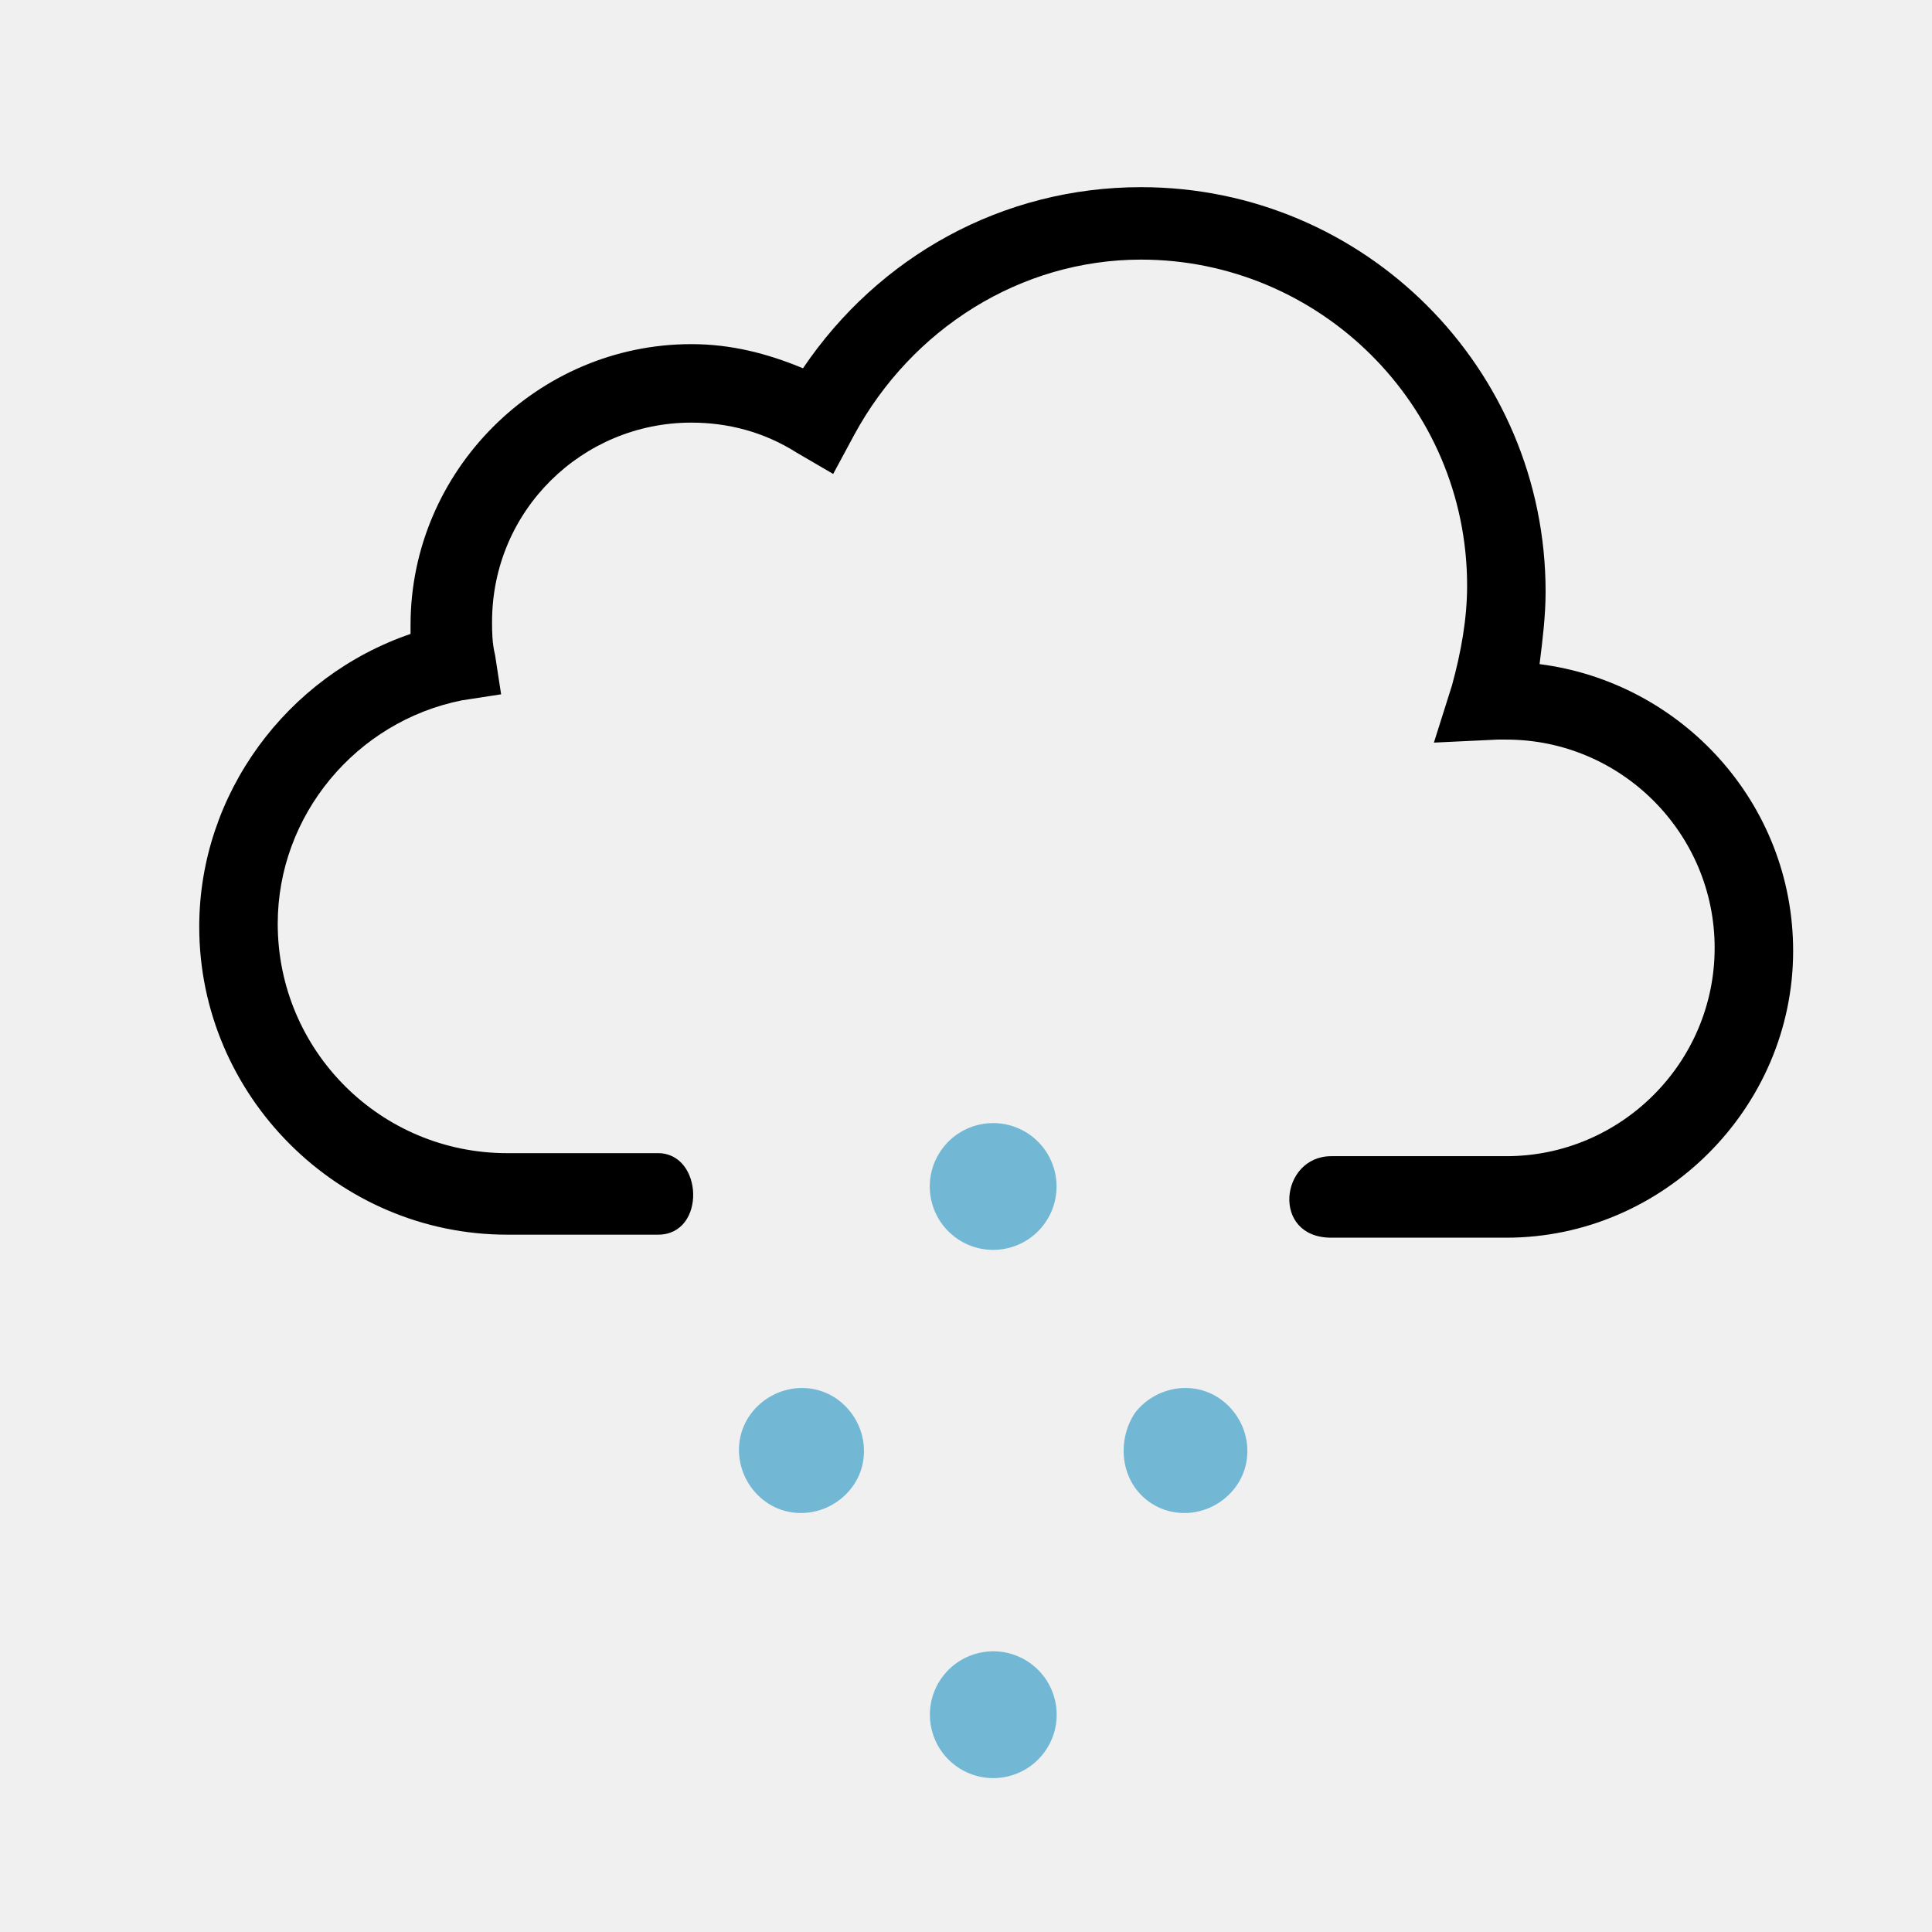
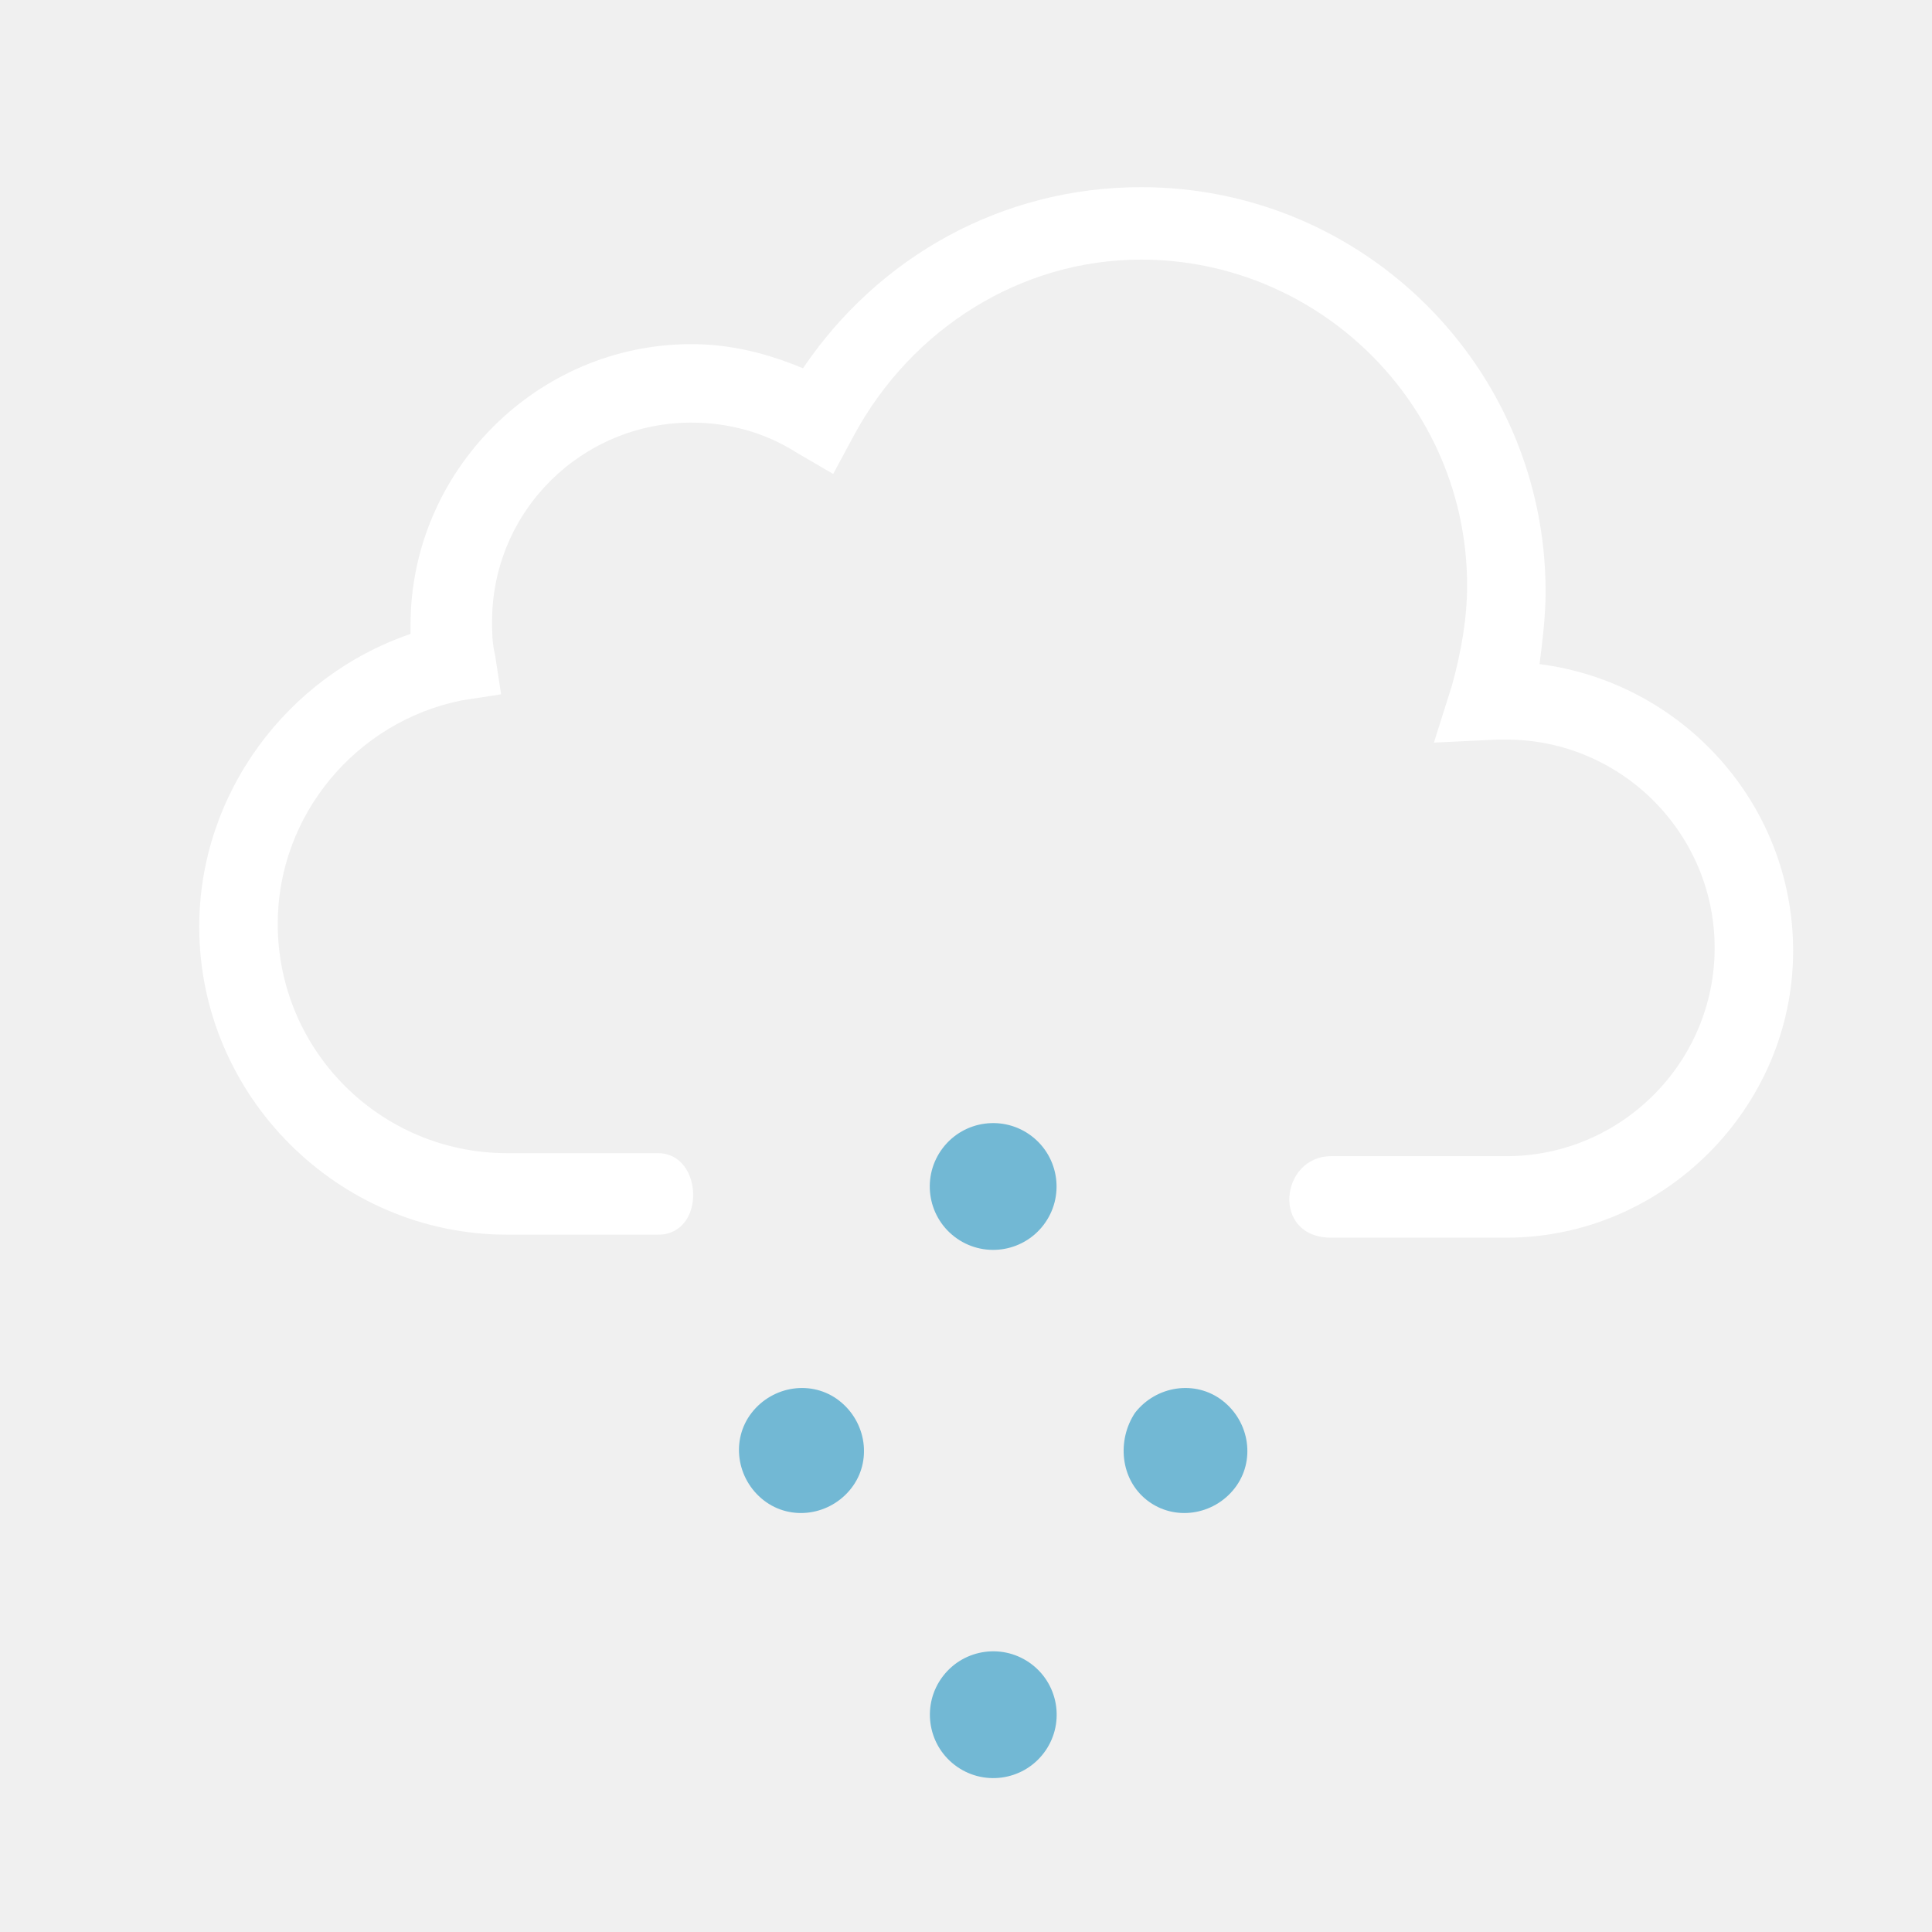
<svg xmlns="http://www.w3.org/2000/svg" viewBox="0 0 64 64">
-   <path d="m51 22c.1-.8.2-1.6.2-2.4 0-7.4-6-13.4-13.4-13.4-4.6 0-8.7 2.3-11.2 6-1.2-.5-2.4-.8-3.7-.8-5.1 0-9.3 4.2-9.3 9.3v.3c-4.1 1.4-7 5.3-7 9.7 0 5.6 4.6 10.2 10.2 10.2h5c1.6 0 1.5-2.7 0-2.7h-5c-4.2 0-7.6-3.4-7.6-7.6 0-3.6 2.6-6.7 6.1-7.4l1.3-.2-.2-1.3c-.1-.4-.1-.8-.1-1.1 0-3.7 3-6.6 6.6-6.6 1.2 0 2.4.3 3.5 1l1.2.7.7-1.3c1.9-3.5 5.5-5.8 9.5-5.8 5.9 0 10.8 4.8 10.8 10.8 0 1.1-.2 2.2-.5 3.3l-.6 1.9 2.1-.1h.3c3.8 0 6.9 3.1 6.9 6.9s-3.1 6.9-6.9 6.9h-5.8c-1.7 0-2 2.7 0 2.7h5.8c5.2 0 9.5-4.3 9.5-9.5 0-4.9-3.7-8.9-8.4-9.5z" />
+   <path d="m51 22c.1-.8.2-1.6.2-2.4 0-7.4-6-13.4-13.4-13.4-4.6 0-8.7 2.3-11.2 6-1.2-.5-2.4-.8-3.7-.8-5.1 0-9.3 4.2-9.3 9.3v.3c-4.1 1.4-7 5.3-7 9.7 0 5.6 4.6 10.2 10.2 10.2h5c1.6 0 1.5-2.7 0-2.7h-5c-4.2 0-7.6-3.4-7.6-7.6 0-3.6 2.6-6.7 6.1-7.4l1.3-.2-.2-1.3c-.1-.4-.1-.8-.1-1.1 0-3.7 3-6.6 6.6-6.6 1.2 0 2.4.3 3.5 1l1.2.7.7-1.3c1.9-3.5 5.5-5.8 9.5-5.8 5.9 0 10.8 4.8 10.8 10.8 0 1.1-.2 2.2-.5 3.3l-.6 1.9 2.1-.1h.3c3.8 0 6.9 3.1 6.9 6.9s-3.1 6.9-6.9 6.9h-5.8c-1.7 0-2 2.7 0 2.7h5.8c5.2 0 9.5-4.3 9.5-9.5 0-4.9-3.7-8.9-8.4-9.5z" fill="#fff" />
  <g fill="#72b8d4">
    <path d="m40.9 49.3c.7-.9.5-2.2-.4-2.9s-2.2-.5-2.9.4c-.6.9-.5 2.2.4 2.9s2.2.5 2.9-.4zm-12.7 0c.7-.9.5-2.2-.4-2.9s-2.2-.5-2.9.4-.5 2.2.4 2.9 2.2.5 2.9-.4z" />
    <ellipse cx="32.9" cy="56.8" rx="2.1" ry="2.1" transform="matrix(.6079026 -.7940116 .7940116 .6079026 -32.1959 48.39612)" />
    <ellipse cx="32.9" cy="39.3" rx="2.1" ry="2.1" transform="matrix(.6082074 -.7937781 .7937781 .6082074 -18.30552 41.51671)" />
  </g>
</svg>
